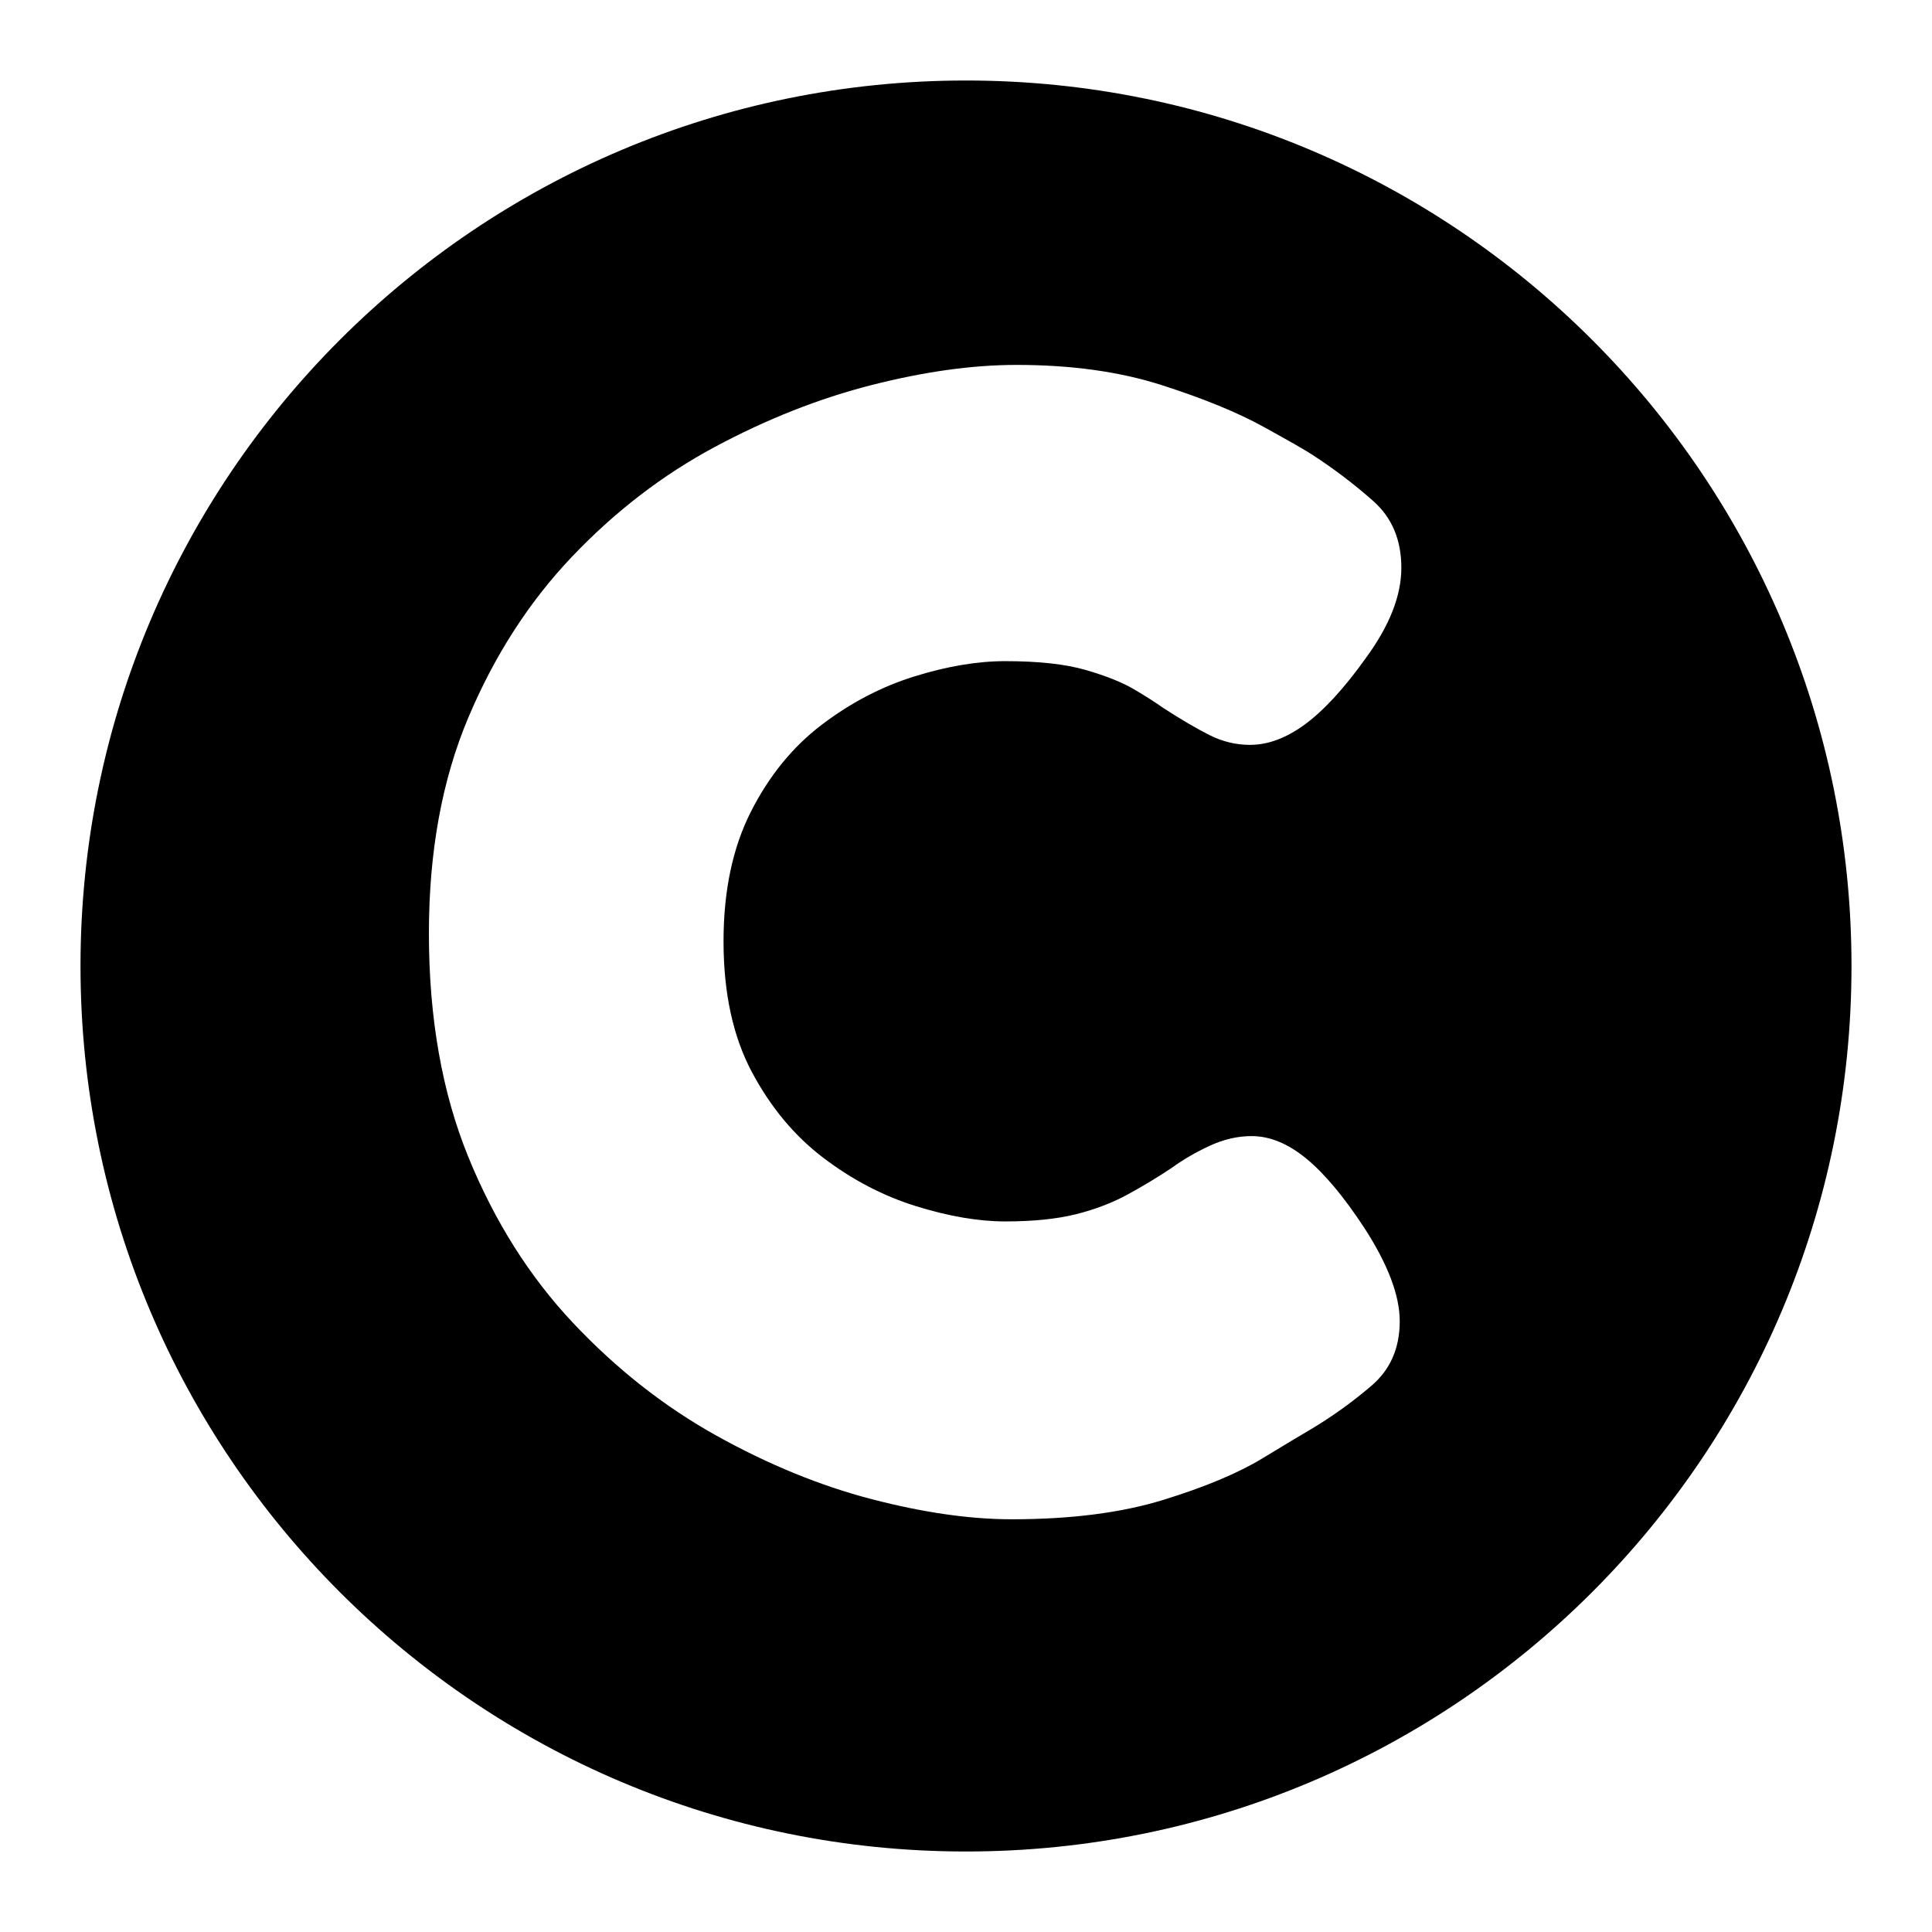
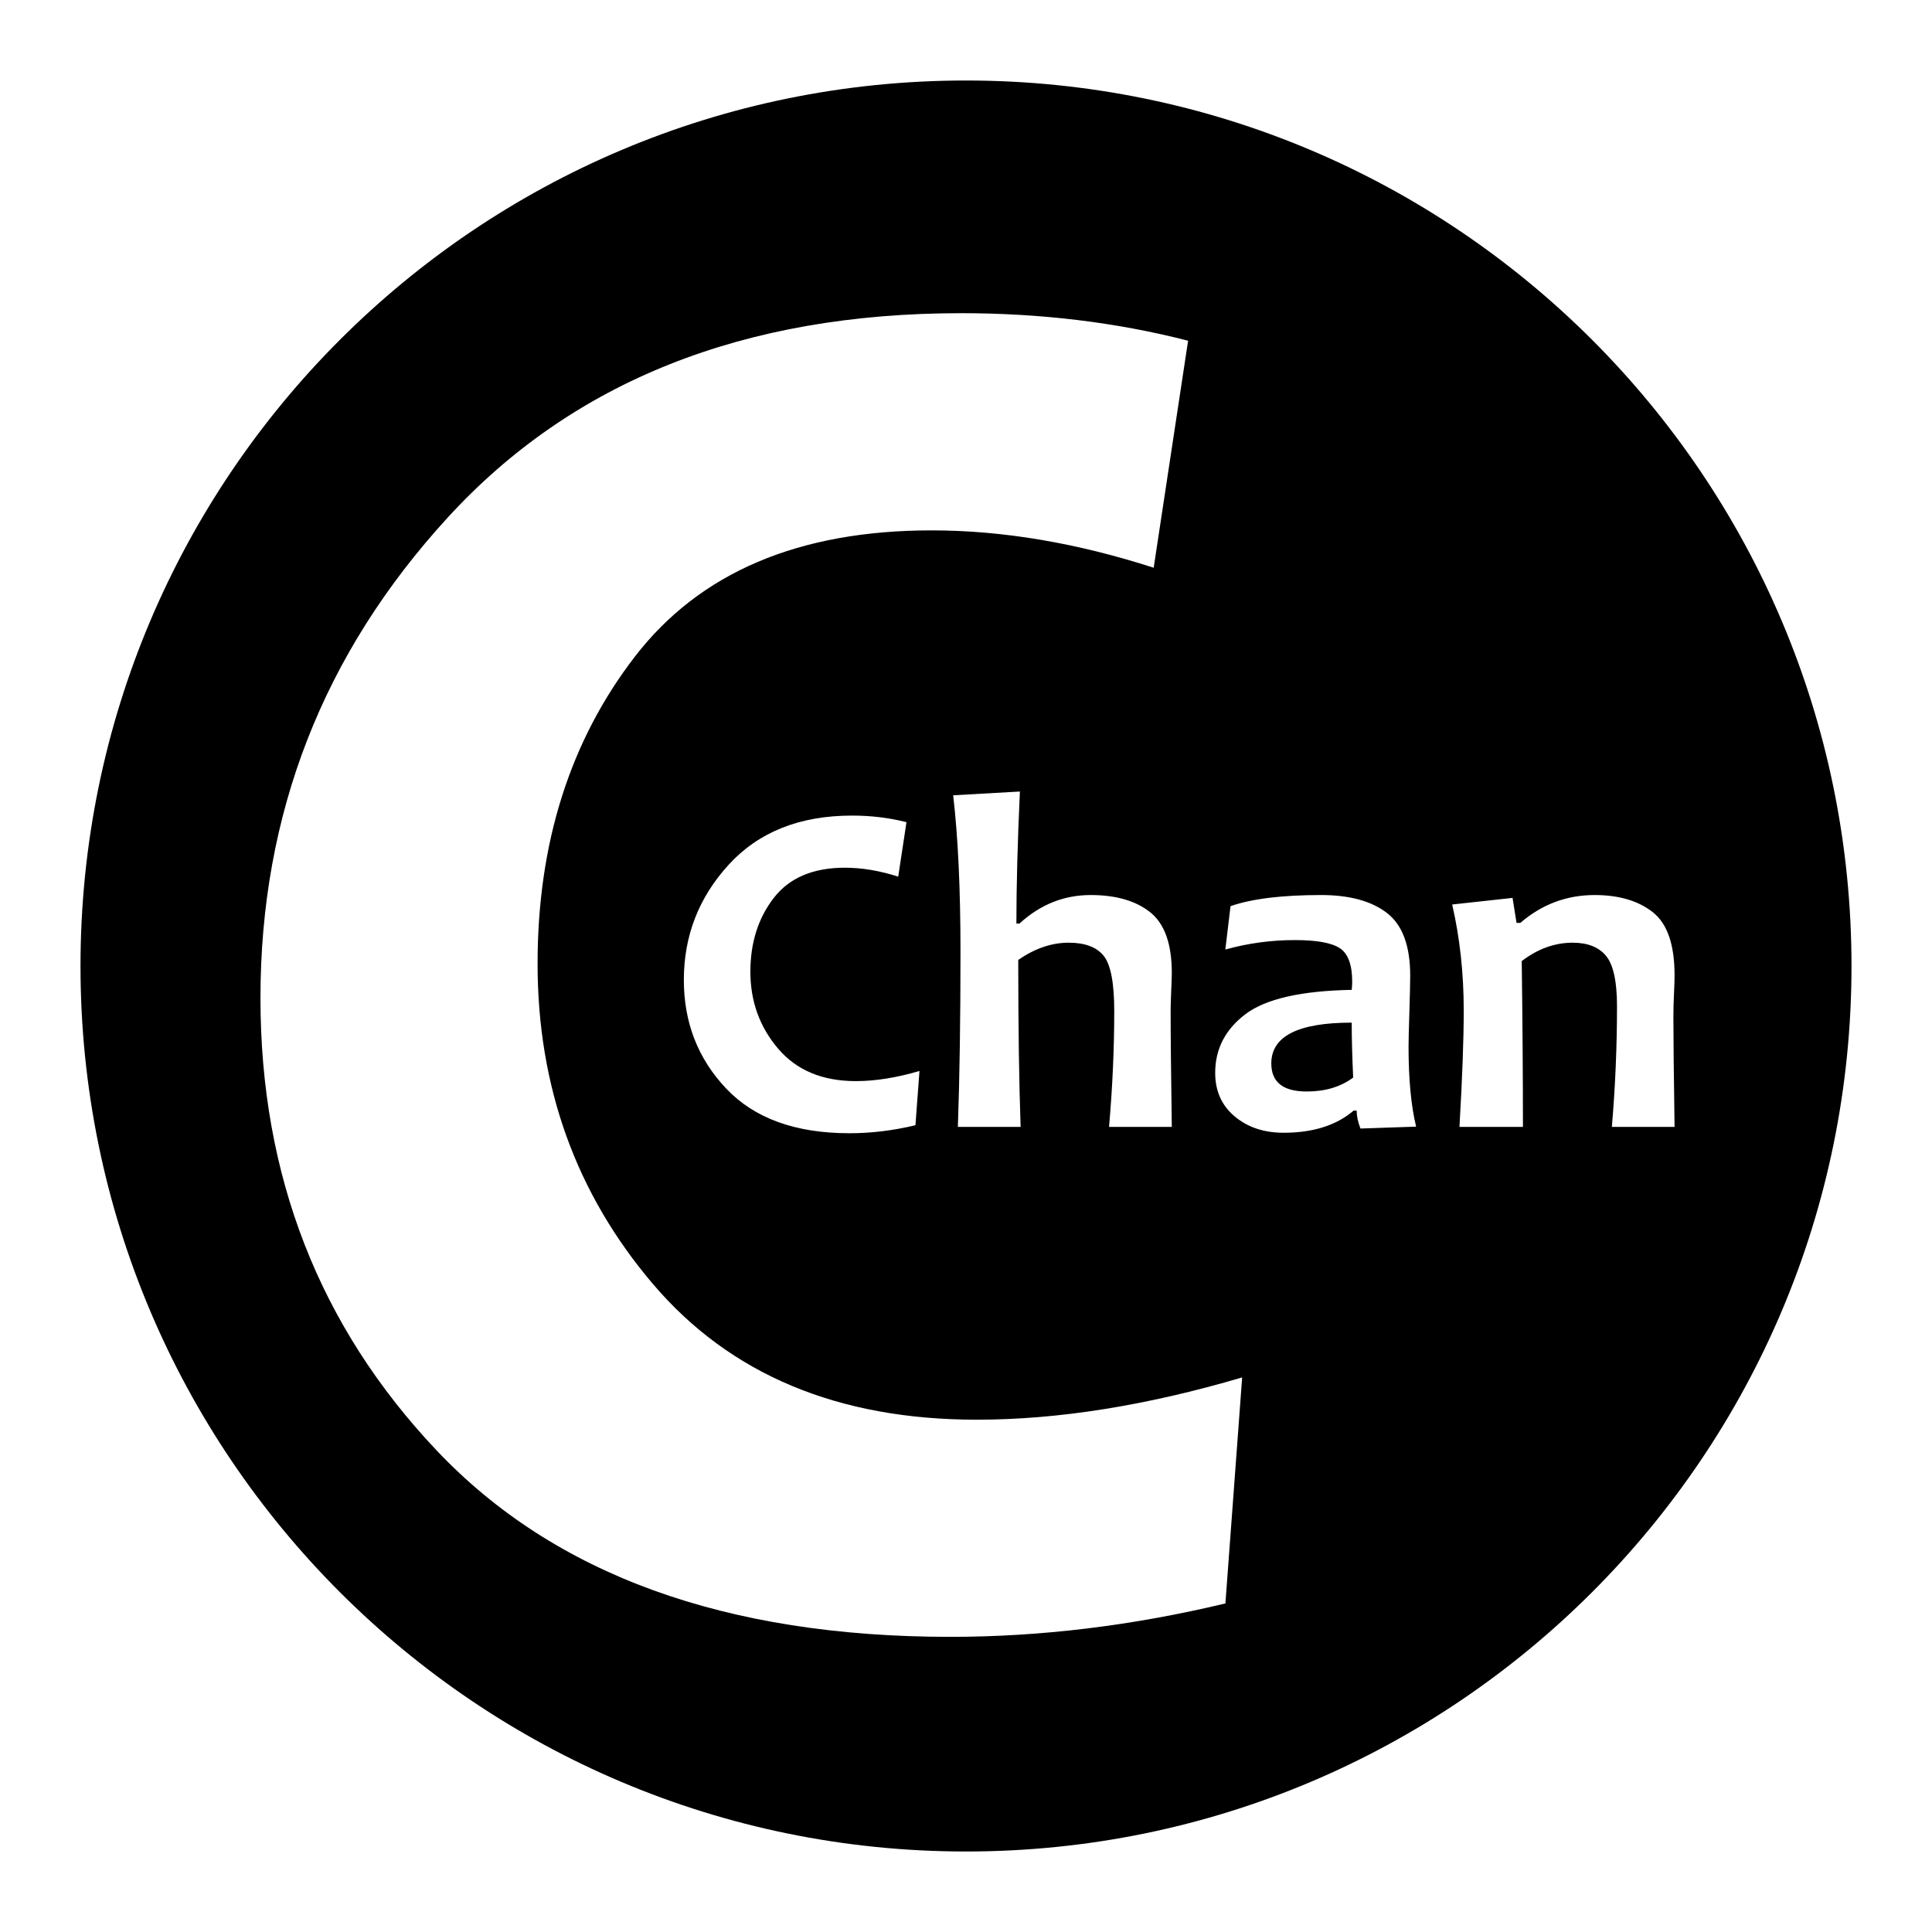
<svg xmlns="http://www.w3.org/2000/svg" viewBox="0 0 48 48">
  <defs />
-   <path d="M 46 24 C 46 36.15 36.15 46 24 46 C 11.85 46 2 36.15 2 24 C 2 11.85 11.85 2 24 2 C 36.15 2 46 11.85 46 24 Z M 28.896 37.266 C 29.936 36.946 30.763 36.599 31.376 36.226 C 31.989 35.853 32.389 35.613 32.576 35.506 C 33.109 35.186 33.609 34.826 34.076 34.426 C 34.543 34.026 34.776 33.493 34.776 32.826 C 34.776 32.506 34.703 32.153 34.556 31.766 C 34.409 31.379 34.189 30.959 33.896 30.506 C 33.389 29.733 32.909 29.159 32.456 28.786 C 32.003 28.413 31.549 28.226 31.096 28.226 C 30.749 28.226 30.403 28.306 30.056 28.466 C 29.709 28.626 29.389 28.813 29.096 29.026 C 28.776 29.239 28.423 29.453 28.036 29.666 C 27.649 29.879 27.216 30.046 26.736 30.166 C 26.256 30.286 25.669 30.346 24.976 30.346 C 24.309 30.346 23.569 30.219 22.756 29.966 C 21.943 29.713 21.176 29.313 20.456 28.766 C 19.736 28.219 19.143 27.506 18.676 26.626 C 18.209 25.746 17.976 24.666 17.976 23.386 C 17.976 22.133 18.203 21.059 18.656 20.166 C 19.109 19.273 19.696 18.553 20.416 18.006 C 21.136 17.459 21.903 17.059 22.716 16.806 C 23.529 16.553 24.283 16.426 24.976 16.426 C 25.803 16.426 26.469 16.499 26.976 16.646 C 27.483 16.793 27.883 16.953 28.176 17.126 C 28.469 17.299 28.709 17.453 28.896 17.586 C 29.349 17.879 29.736 18.106 30.056 18.266 C 30.376 18.426 30.709 18.506 31.056 18.506 C 31.509 18.506 31.969 18.333 32.436 17.986 C 32.903 17.639 33.403 17.093 33.936 16.346 C 34.229 15.946 34.449 15.559 34.596 15.186 C 34.743 14.813 34.816 14.453 34.816 14.106 C 34.816 13.413 34.583 12.859 34.116 12.446 C 33.649 12.033 33.149 11.653 32.616 11.306 C 32.456 11.199 32.049 10.966 31.396 10.606 C 30.743 10.246 29.896 9.899 28.856 9.566 C 27.816 9.233 26.616 9.066 25.256 9.066 C 24.163 9.066 22.963 9.233 21.656 9.566 C 20.349 9.899 19.049 10.413 17.756 11.106 C 16.463 11.799 15.283 12.706 14.216 13.826 C 13.149 14.946 12.289 16.279 11.636 17.826 C 10.983 19.373 10.656 21.159 10.656 23.186 C 10.656 25.293 10.983 27.146 11.636 28.746 C 12.289 30.346 13.156 31.719 14.236 32.866 C 15.316 34.013 16.503 34.946 17.796 35.666 C 19.089 36.386 20.376 36.913 21.656 37.246 C 22.936 37.579 24.096 37.746 25.136 37.746 C 26.603 37.746 27.856 37.586 28.896 37.266 Z" style="stroke: rgba(0, 0, 0, 0); stroke-opacity: 0; stroke-width: 0px;" />
+   <path d="M 46 24 C 46 36.15 36.15 46 24 46 C 11.85 46 2 36.15 2 24 C 2 11.85 11.85 2 24 2 C 36.15 2 46 11.85 46 24 Z M 21.262 26.86 C 20.433 26.86 19.79 26.591 19.331 26.052 C 18.872 25.513 18.643 24.876 18.643 24.142 C 18.643 23.423 18.836 22.812 19.223 22.31 C 19.61 21.809 20.199 21.558 20.992 21.558 C 21.414 21.558 21.855 21.632 22.316 21.78 L 22.521 20.427 C 22.096 20.318 21.645 20.263 21.168 20.263 C 19.871 20.263 18.851 20.669 18.106 21.481 C 17.362 22.294 16.99 23.249 16.99 24.347 C 16.99 25.406 17.341 26.305 18.042 27.045 C 18.743 27.785 19.764 28.155 21.103 28.155 C 21.642 28.155 22.189 28.089 22.744 27.956 L 22.844 26.608 C 22.273 26.776 21.746 26.86 21.262 26.86 Z M 29.084 25.079 C 29.084 25.005 29.089 24.854 29.098 24.625 C 29.108 24.396 29.113 24.245 29.113 24.171 C 29.113 23.452 28.934 22.95 28.577 22.665 C 28.22 22.38 27.726 22.237 27.097 22.237 C 26.433 22.237 25.843 22.473 25.328 22.946 L 25.252 22.946 C 25.252 22.017 25.281 20.923 25.339 19.665 L 23.681 19.759 C 23.802 20.79 23.863 22.085 23.863 23.643 C 23.863 25.335 23.841 26.786 23.798 27.997 L 25.357 27.997 C 25.318 26.892 25.298 25.509 25.298 23.849 C 25.709 23.564 26.127 23.421 26.552 23.421 C 26.955 23.421 27.244 23.529 27.42 23.746 C 27.595 23.963 27.683 24.419 27.683 25.114 C 27.683 26.048 27.64 27.009 27.554 27.997 L 29.113 27.997 C 29.094 26.704 29.084 25.732 29.084 25.079 Z M 34.995 26.005 C 34.995 25.86 35.002 25.571 35.016 25.138 C 35.029 24.704 35.036 24.405 35.036 24.241 C 35.036 23.499 34.844 22.98 34.459 22.683 C 34.074 22.386 33.529 22.237 32.822 22.237 C 31.853 22.237 31.103 22.329 30.572 22.513 L 30.443 23.591 C 31.005 23.434 31.581 23.356 32.171 23.356 C 32.714 23.356 33.087 23.424 33.29 23.559 C 33.493 23.694 33.595 23.972 33.595 24.393 C 33.595 24.456 33.591 24.522 33.583 24.593 C 32.326 24.616 31.446 24.817 30.944 25.196 C 30.442 25.575 30.191 26.062 30.191 26.655 C 30.191 27.104 30.352 27.465 30.674 27.736 C 30.997 28.007 31.402 28.143 31.89 28.143 C 32.621 28.143 33.201 27.96 33.63 27.593 L 33.706 27.593 C 33.706 27.726 33.737 27.874 33.8 28.038 L 35.183 27.991 C 35.058 27.476 34.995 26.814 34.995 26.005 Z M 32.464 27.118 C 31.878 27.118 31.585 26.886 31.585 26.421 C 31.585 25.745 32.251 25.407 33.583 25.407 C 33.583 25.79 33.595 26.245 33.619 26.772 C 33.31 27.003 32.925 27.118 32.464 27.118 Z M 41.575 25.267 C 41.575 25.068 41.58 24.873 41.59 24.684 C 41.599 24.494 41.604 24.342 41.604 24.229 C 41.604 23.468 41.423 22.945 41.062 22.662 C 40.701 22.379 40.219 22.237 39.618 22.237 C 38.923 22.237 38.307 22.468 37.772 22.929 L 37.678 22.929 L 37.579 22.308 L 36.079 22.472 C 36.27 23.3 36.366 24.181 36.366 25.114 C 36.366 25.813 36.331 26.774 36.26 27.997 L 37.837 27.997 C 37.837 26.774 37.827 25.401 37.807 23.878 C 38.206 23.573 38.628 23.421 39.073 23.421 C 39.444 23.421 39.721 23.53 39.902 23.749 C 40.083 23.968 40.174 24.384 40.174 24.997 C 40.174 26.009 40.131 27.009 40.046 27.997 L 41.604 27.997 C 41.585 26.704 41.575 25.794 41.575 25.267 Z M 24.269 35.272 C 20.818 35.272 18.137 34.149 16.224 31.903 C 14.312 29.656 13.356 27.003 13.356 23.944 C 13.356 20.949 14.162 18.405 15.773 16.314 C 17.384 14.223 19.842 13.177 23.146 13.177 C 24.903 13.177 26.742 13.486 28.663 14.105 L 29.518 8.465 C 27.744 8.009 25.864 7.781 23.878 7.781 C 18.475 7.781 14.223 9.474 11.122 12.86 C 8.021 16.245 6.471 20.225 6.471 24.798 C 6.471 29.209 7.932 32.956 10.853 36.041 C 13.775 39.125 18.027 40.667 23.61 40.667 C 25.856 40.667 28.134 40.39 30.445 39.837 L 30.861 34.222 C 28.484 34.922 26.287 35.272 24.269 35.272 Z" style="stroke: rgba(0, 0, 0, 0); stroke-opacity: 0; stroke-width: 0px;" />
</svg>
